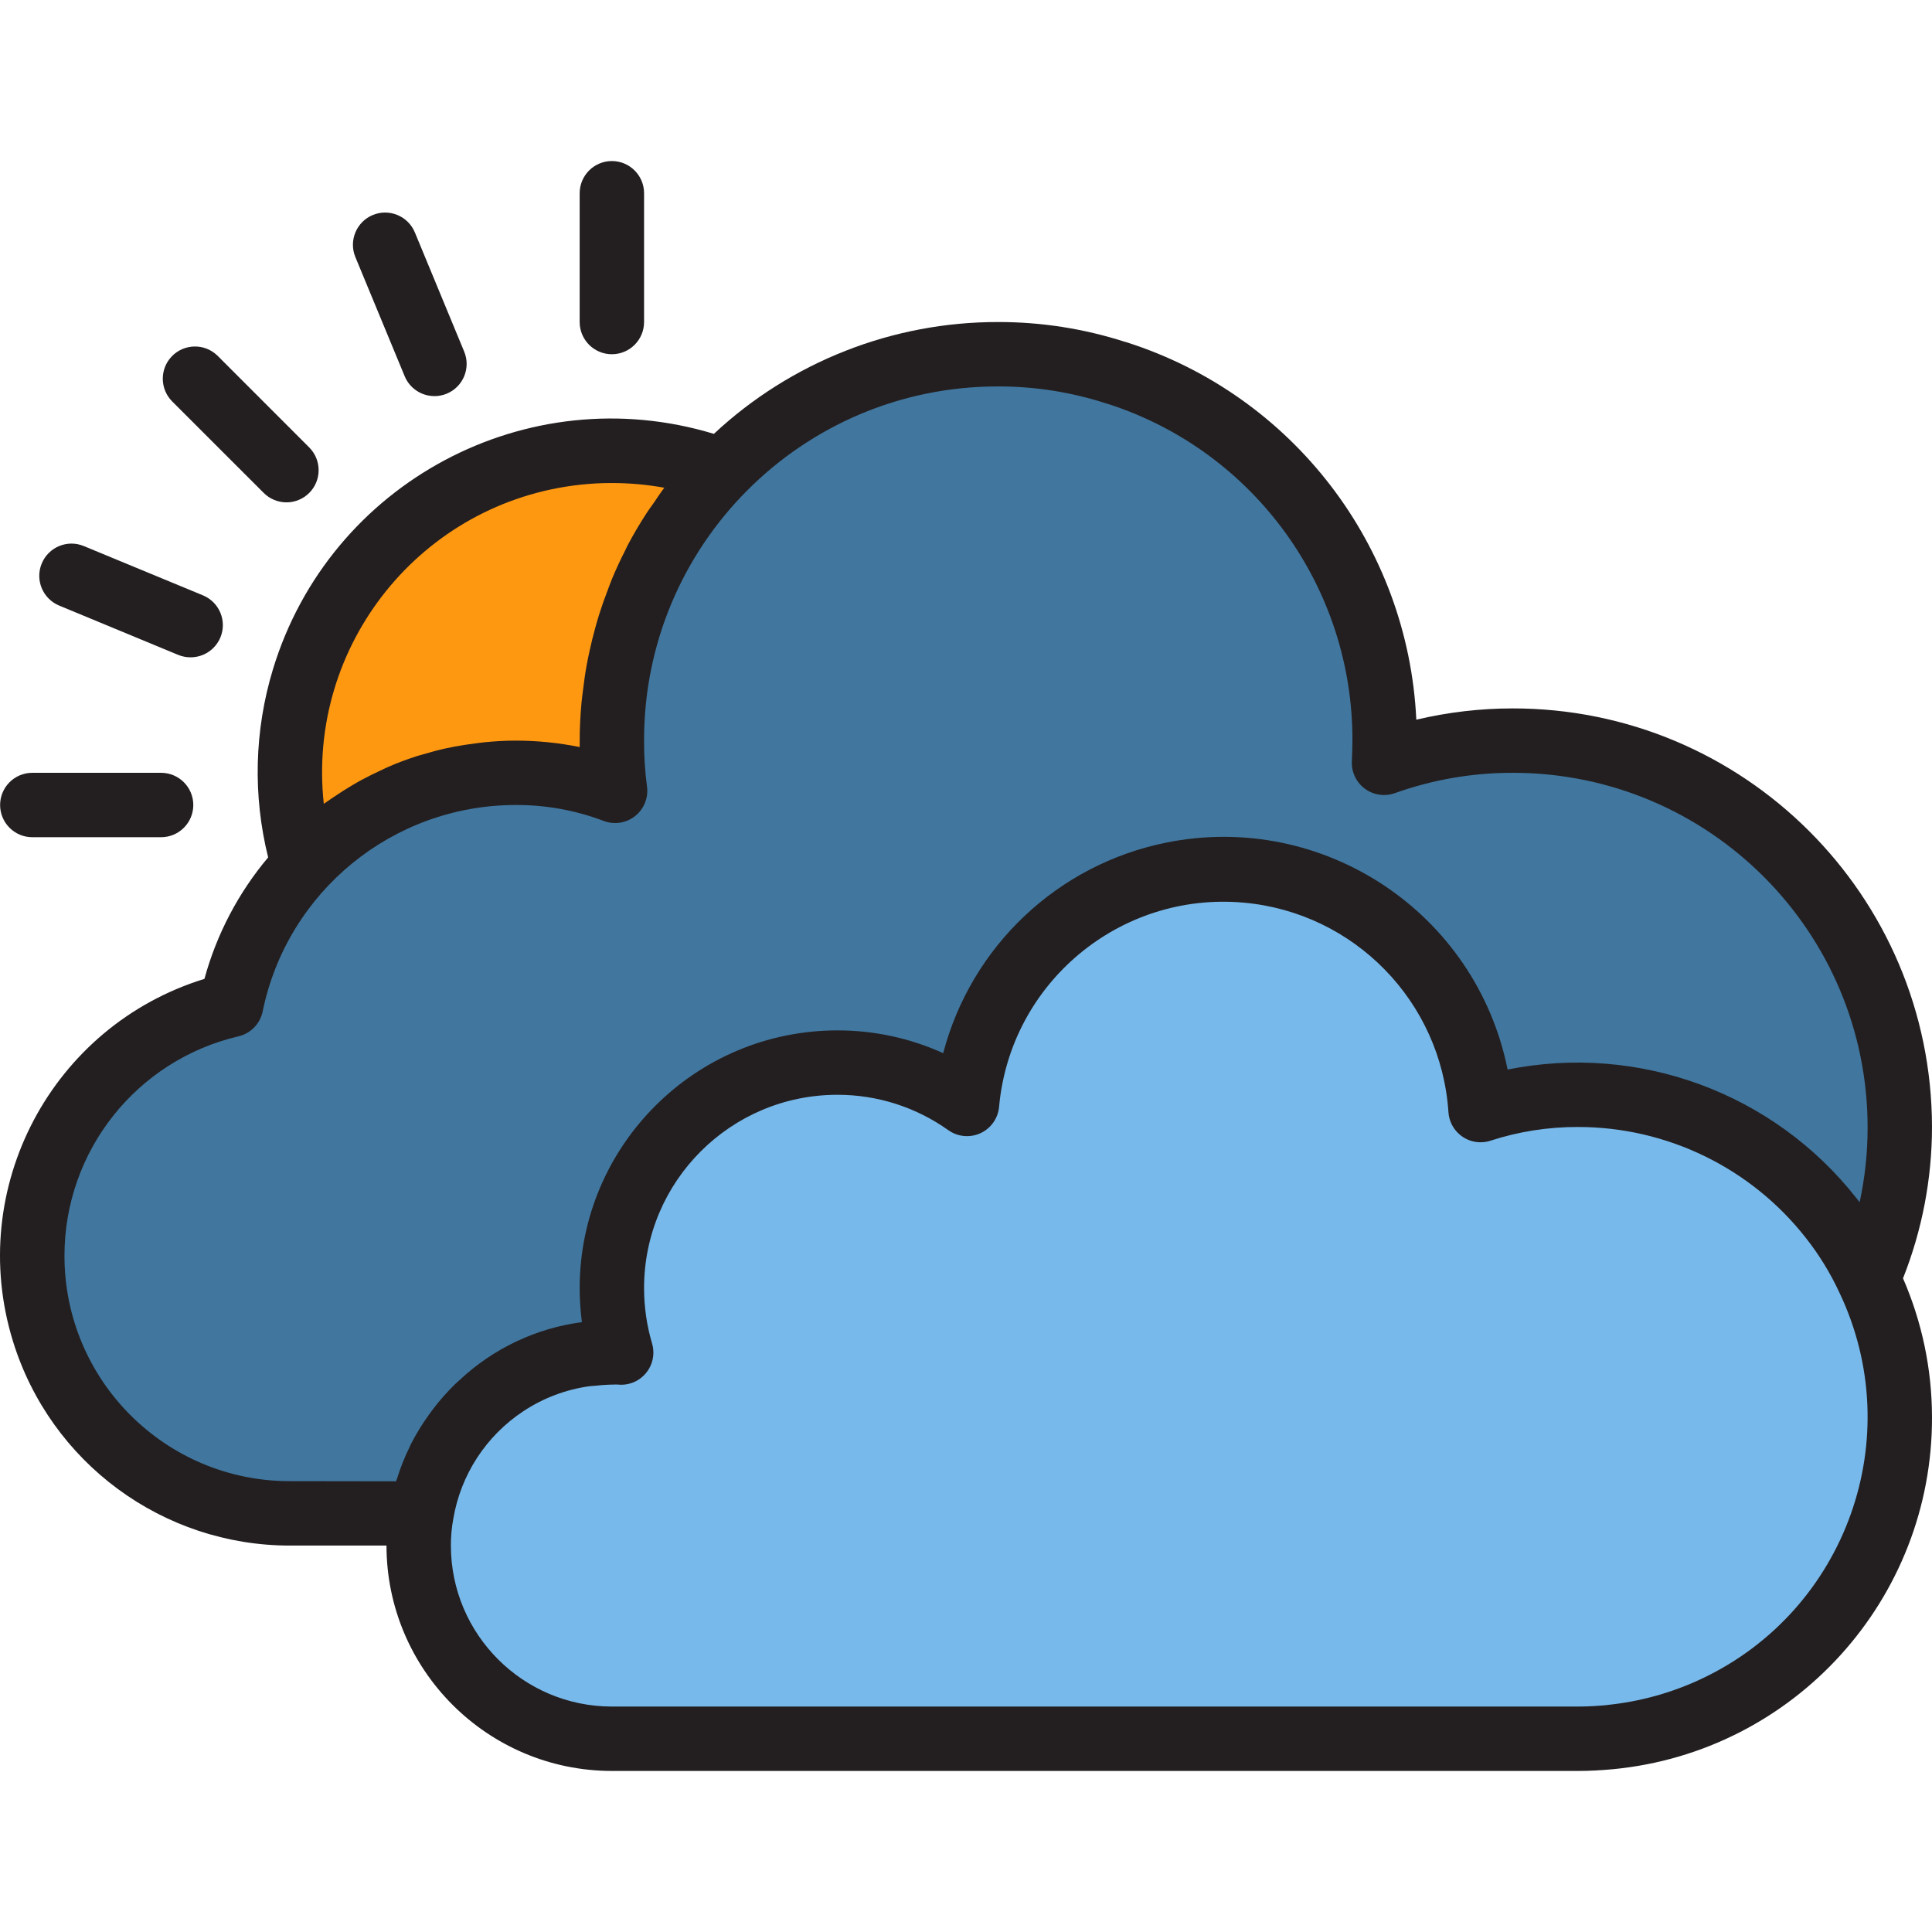
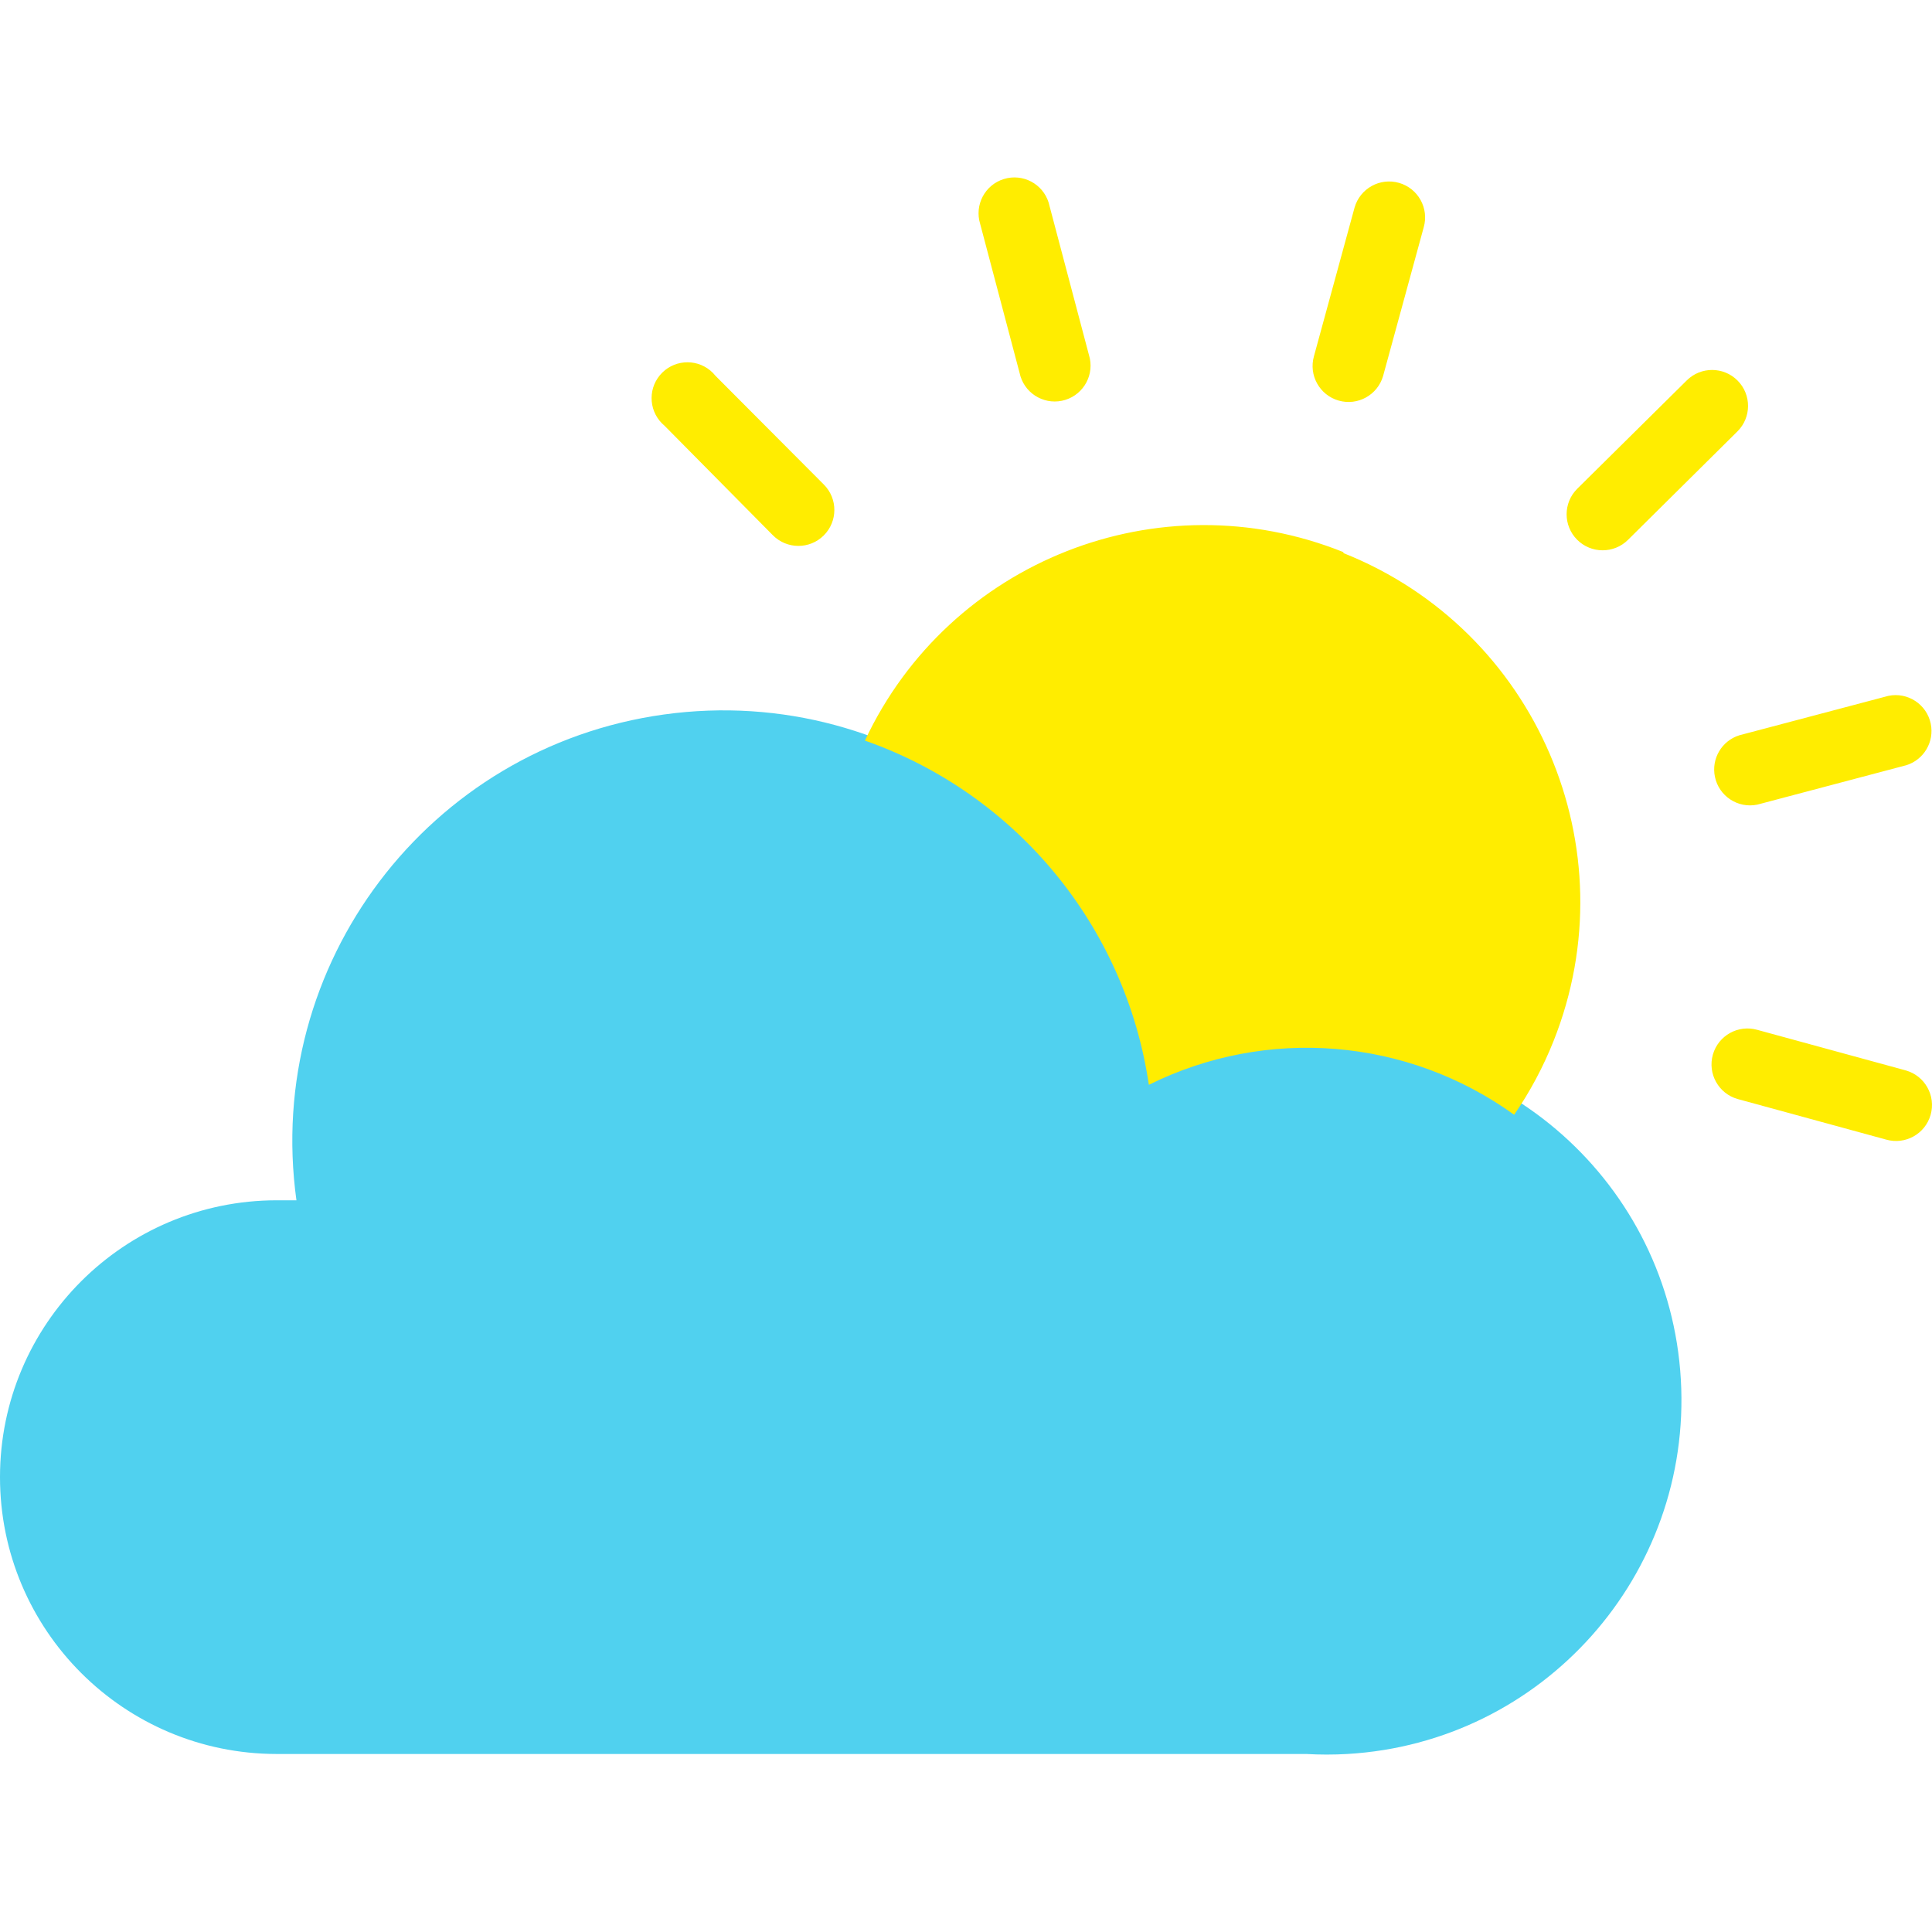
- <svg xmlns="http://www.w3.org/2000/svg" version="1.1" id="Capa_1" x="0px" y="0px" viewBox="0 0 512.003 512.003" style="enable-background:new 0 0 512.003 512.003;" xml:space="preserve">
-   <path style="fill:#78B9EB;" d="M418.14,290.133c-8.746-0.026-17.441,1.323-25.769,4.01c-2.5-37.622-35.019-66.087-72.632-63.596  c-33.526,2.227-60.447,28.508-63.468,61.975c-10.035-7.151-22.066-10.965-34.388-10.922c-33.056,0.068-59.799,26.913-59.73,59.969  c0.009,5.726,0.845,11.426,2.475,16.912c-0.819-0.077-1.647-0.102-2.475-0.085c-10.052-0.043-19.89,2.935-28.244,8.533  c-11.81,7.808-19.839,20.172-22.186,34.132c-0.521,2.816-0.776,5.674-0.768,8.533c0,28.278,22.919,51.197,51.197,51.197H418.14  c2.901,0,5.717-0.171,8.533-0.427c46.829-4.65,81.029-46.376,76.378-93.205c-0.973-9.787-3.626-19.336-7.859-28.218  c-2.654-5.751-5.973-11.161-9.898-16.127C469.116,302.19,444.353,290.142,418.14,290.133z" />
-   <path style="fill:#41769E;" d="M466.522,219.822c-18.397-15.248-41.555-23.585-65.447-23.551  c-11.69-0.034-23.295,1.963-34.302,5.888c0.085-1.963,0.171-3.925,0.171-5.888c0.034-44.456-28.662-83.844-70.994-97.446h-0.085  c-10.112-3.311-20.684-4.975-31.316-4.949c-56.462-0.085-102.31,45.625-102.395,102.088c0,0.102,0,0.205,0,0.307  c-0.017,4.454,0.265,8.9,0.853,13.311c-8.448-3.208-17.416-4.821-26.452-4.778c-36.495,0.085-67.922,25.769-75.26,61.522  c-36.709,8.584-59.517,45.301-50.933,82.01c7.219,30.881,34.755,52.725,66.463,52.725h34.9c2.347-13.96,10.376-26.324,22.186-34.132  c8.354-5.598,18.192-8.576,28.244-8.533c0.828-0.017,1.655,0.009,2.475,0.085c-9.403-31.691,8.652-65.004,40.344-74.407  c5.487-1.63,11.187-2.466,16.912-2.475c12.322-0.043,24.353,3.772,34.388,10.922c3.388-37.545,36.581-65.234,74.125-61.847  c33.458,3.021,59.747,29.942,61.975,63.468c8.328-2.688,17.023-4.036,25.769-4.01c26.213,0.009,50.967,12.057,67.154,32.681  c3.925,4.966,7.244,10.376,9.898,16.127c5.495-12.714,8.311-26.426,8.277-40.275C503.461,268.203,489.928,239.32,466.522,219.822z" />
-   <path style="fill:#FF9811;" d="M163.006,209.582c-0.589-4.412-0.87-8.857-0.853-13.311c-0.085-26.802,10.402-52.554,29.183-71.676  c-44.328-16.085-93.307,6.818-109.392,51.146c-3.379,9.318-5.111,19.148-5.12,29.063c0.009,8.294,1.212,16.545,3.584,24.489  c14.48-15.632,34.831-24.515,56.147-24.489C145.591,204.753,154.559,206.374,163.006,209.582z" />
+ <svg xmlns="http://www.w3.org/2000/svg" version="1.1" id="Capa_1" x="0px" y="0px" viewBox="0 0 392.198 392.198" style="enable-background:new 0 0 392.198 392.198;" xml:space="preserve">
  <g>
-     <path style="fill:#231F20;" d="M512.002,298.666c-0.085-61.352-49.883-111.013-111.235-110.928   c-8.559,0.009-17.091,1.015-25.428,2.987c-2.176-46.112-32.809-86.012-76.796-100.023c-0.188-0.06-0.384-0.119-0.58-0.162   c-10.803-3.456-22.075-5.214-33.415-5.197c-27.971-0.051-54.918,10.547-75.363,29.635c-49.499-15.035-101.815,12.893-116.85,62.393   c-4.923,16.195-5.359,33.423-1.271,49.849c-7.893,9.378-13.661,20.368-16.887,32.195c-40.531,12.501-63.246,55.498-50.745,96.021   c9.932,32.195,39.695,54.158,73.392,54.158h25.599c0.043,32.971,26.759,59.688,59.73,59.73H418.14c3.166,0,6.238-0.179,9.386-0.469   c48.049-4.65,84.655-45.122,84.476-93.393c-0.026-12.629-2.645-25.112-7.68-36.691   C509.383,326.005,511.994,312.395,512.002,298.666z M162.153,128.008c4.659,0,9.309,0.418,13.892,1.246   c-1.015,1.34-1.92,2.739-2.867,4.121c-0.606,0.853-1.254,1.707-1.835,2.62c-1.783,2.756-3.464,5.572-4.983,8.465   c-0.23,0.427-0.41,0.853-0.631,1.314c-1.28,2.509-2.475,5.051-3.558,7.68c-0.435,1.041-0.802,2.116-1.212,3.174   c-0.776,2.039-1.51,4.087-2.167,6.178c-0.375,1.195-0.717,2.398-1.05,3.609c-0.563,2.039-1.075,4.096-1.519,6.169   c-0.265,1.212-0.521,2.423-0.742,3.644c-0.41,2.236-0.717,4.488-0.99,6.758c-0.119,1.075-0.29,2.133-0.384,3.217   c-0.299,3.302-0.486,6.656-0.486,10.069c0,0.572,0,1.143,0,1.707c-5.615-1.143-11.332-1.715-17.066-1.707   c-2.679,0-5.342,0.162-7.995,0.418c-0.811,0.077-1.621,0.196-2.432,0.299c-1.877,0.23-3.746,0.521-5.598,0.853   c-0.853,0.162-1.707,0.333-2.56,0.521c-1.971,0.444-3.917,0.973-5.845,1.553c-0.623,0.179-1.246,0.333-1.86,0.529   c-2.475,0.811-4.906,1.707-7.296,2.756c-0.657,0.273-1.28,0.606-1.92,0.896c-1.758,0.811-3.481,1.655-5.171,2.56   c-0.853,0.452-1.655,0.93-2.483,1.416c-1.519,0.896-3.012,1.835-4.471,2.833c-0.759,0.503-1.519,0.998-2.261,1.536   c-0.273,0.196-0.563,0.367-0.853,0.572c-4.574-42.127,25.872-79.987,68.007-84.561   C156.581,128.153,159.371,127.999,162.153,128.008z M76.824,392.528c-32.988,0.009-59.739-26.734-59.739-59.722   c-0.009-27.74,19.088-51.829,46.086-58.16c3.251-0.751,5.76-3.328,6.434-6.596c6.528-31.802,34.481-54.653,66.949-54.713   c7.987-0.051,15.914,1.374,23.38,4.207c4.394,1.698,9.335-0.486,11.033-4.889c0.521-1.348,0.691-2.799,0.495-4.224   c-0.538-4.028-0.802-8.089-0.776-12.159c-0.085-51.752,41.803-93.777,93.555-93.862c0.102,0,0.205,0,0.307,0   c9.728-0.017,19.404,1.51,28.654,4.522c0.213,0.068,0.418,0.128,0.64,0.179c38.594,12.552,64.679,48.578,64.569,89.16   c0,1.843-0.085,3.669-0.162,5.529c-0.196,4.71,3.456,8.687,8.166,8.883c1.109,0.043,2.21-0.119,3.251-0.495   c10.077-3.601,20.709-5.418,31.41-5.384c51.914,0.077,93.939,42.221,93.862,94.135c-0.009,6.613-0.717,13.2-2.108,19.66   l-0.853-1.075c-21.921-27.894-57.665-41.069-92.445-34.08c-8.362-41.581-48.842-68.511-90.432-60.148   c-28.756,5.785-51.701,27.433-59.142,55.805c-8.814-3.993-18.388-6.058-28.073-6.033c-37.681,0.043-68.221,30.582-68.263,68.263   c0,3.029,0.196,6.05,0.589,9.053c-12.151,1.604-23.491,6.98-32.425,15.359c-0.375,0.35-0.768,0.674-1.143,1.032   c-2.159,2.108-4.156,4.369-5.973,6.775c-0.324,0.427-0.631,0.853-0.956,1.306c-1.818,2.509-3.43,5.145-4.847,7.901   c-0.094,0.188-0.171,0.393-0.256,0.58c-1.365,2.773-2.509,5.64-3.413,8.593c-0.068,0.222-0.188,0.418-0.256,0.64L76.824,392.528z    M425.888,451.866c-2.56,0.23-5.12,0.393-7.748,0.393H162.153c-23.551-0.026-42.639-19.114-42.665-42.665   c-0.009-2.389,0.213-4.778,0.648-7.125c1.971-11.647,8.687-21.955,18.542-28.466c5.316-3.524,11.357-5.802,17.672-6.656   c0.512-0.068,1.032-0.06,1.544-0.111c1.579-0.188,3.166-0.29,4.753-0.307c0.35-0.026,0.708-0.026,1.058,0   c4.685,0.503,8.891-2.884,9.403-7.569c0.119-1.126,0.017-2.261-0.307-3.345c-1.408-4.77-2.116-9.71-2.116-14.685   c0.026-28.261,22.936-51.172,51.197-51.197c10.555-0.026,20.854,3.26,29.447,9.386c3.84,2.731,9.173,1.826,11.895-2.014   c0.87-1.229,1.408-2.671,1.544-4.173c2.969-32.852,32.007-57.085,64.867-54.116c29.268,2.645,52.264,26.187,54.218,55.507   c0.299,4.702,4.352,8.277,9.053,7.978c0.717-0.043,1.425-0.179,2.116-0.41c7.466-2.423,15.265-3.644,23.116-3.626   c23.619-0.017,45.924,10.845,60.473,29.447c3.516,4.471,6.502,9.344,8.883,14.506c18.184,38.253,1.911,83.998-36.342,102.182   c-7.953,3.78-16.503,6.161-25.266,7.04L425.888,451.866z" />
-     <path style="fill:#231F20;" d="M162.153,93.876c-4.71,0-8.533-3.823-8.533-8.533V51.212c0-4.71,3.823-8.533,8.533-8.533   c4.71,0,8.533,3.823,8.533,8.533v34.132C170.686,90.053,166.863,93.876,162.153,93.876z" />
-     <path style="fill:#231F20;" d="M115.128,104.969c-3.447,0-6.562-2.073-7.884-5.265L94.18,68.132   c-1.8-4.352,0.265-9.344,4.616-11.153c4.352-1.8,9.344,0.265,11.153,4.625l13.064,31.572c1.809,4.352-0.265,9.344-4.616,11.153   c-1.032,0.427-2.15,0.649-3.268,0.649V104.969z" />
-     <path style="fill:#231F20;" d="M75.919,133.128c-2.261,0-4.437-0.896-6.033-2.5l-24.14-24.131   c-3.388-3.277-3.481-8.678-0.213-12.066c3.277-3.388,8.678-3.481,12.066-0.213c0.068,0.068,0.145,0.137,0.213,0.213l24.131,24.14   c3.328,3.336,3.328,8.738,0,12.066C80.34,132.232,78.172,133.136,75.919,133.128L75.919,133.128z" />
-     <path style="fill:#231F20;" d="M50.474,174.196c-1.118,0-2.236-0.222-3.268-0.649l-31.529-13.064   c-4.352-1.809-6.425-6.801-4.616-11.153c1.809-4.352,6.801-6.425,11.153-4.616l0,0l31.572,13.064   c4.352,1.8,6.425,6.792,4.625,11.144c-1.323,3.191-4.437,5.273-7.893,5.273H50.474z" />
-     <path style="fill:#231F20;" d="M42.692,221.87H8.561c-4.71,0-8.533-3.823-8.533-8.533c0-4.71,3.823-8.533,8.533-8.533h34.132   c4.71,0,8.533,3.823,8.533,8.533C51.225,218.047,47.403,221.87,42.692,221.87z" />
+     <path style="fill:#50D1EF;" d="M265.177,212.301c39.698-2.295,73.74,28.027,76.035,67.725c2.295,39.698-28.027,73.74-67.725,76.035   c-2.768,0.16-5.542,0.16-8.31,0h-209C25.139,356.048-0.013,330.876,0,299.838c0.013-31.02,25.157-56.164,56.177-56.177h4   c-6.627-47.839,26.781-91.993,74.62-98.62c47.839-6.627,91.993,26.781,98.62,74.62   C243.296,214.797,254.165,212.278,265.177,212.301L265.177,212.301z" />
+     <path style="fill:#FFED00;" d="M221.057,72.061c1.194,3.839-0.951,7.919-4.79,9.113c-3.839,1.194-7.919-0.951-9.113-4.79   c-0.07-0.225-0.129-0.453-0.177-0.683l-8-30.24c-1.194-3.839,0.951-7.919,4.79-9.113s7.919,0.951,9.113,4.79   c0.07,0.225,0.129,0.453,0.177,0.683L221.057,72.061z M167.257,98.381c2.839,2.861,2.821,7.481-0.04,10.32   c-2.861,2.839-7.481,2.821-10.32-0.04l-22-22.24c-3.091-2.571-3.512-7.162-0.941-10.252c2.571-3.091,7.162-3.512,10.252-0.941   c0.385,0.321,0.737,0.68,1.048,1.073L167.257,98.381z M352.737,223.101c-3.877-1.105-6.125-5.143-5.02-9.02   c1.105-3.877,5.143-6.125,9.02-5.02l30.16,8.24c3.877,1.105,6.125,5.143,5.02,9.02c-1.105,3.877-5.143,6.125-9.02,5.02l0,0   L352.737,223.101z M356.737,163.341c-3.937,0.817-7.79-1.713-8.607-5.65c-0.761-3.67,1.388-7.318,4.967-8.43l30.24-8   c3.937-0.817,7.79,1.713,8.607,5.65c0.761,3.67-1.388,7.318-4.967,8.43L356.737,163.341z M330.497,109.581   c-2.861,2.85-7.49,2.841-10.34-0.02c-2.85-2.861-2.841-7.49,0.02-10.34l22.24-22c2.861-2.839,7.481-2.821,10.32,0.04   c2.839,2.861,2.821,7.481-0.04,10.32L330.497,109.581z M280.777,76.301c-1.105,3.877-5.143,6.125-9.02,5.02   c-3.877-1.105-6.125-5.143-5.02-9.02l0,0l8.24-30.16c1.105-3.877,5.143-6.125,9.02-5.02c3.877,1.105,6.125,5.143,5.02,9.02   L280.777,76.301z M272.777,112.301c39.113,15.593,58.179,59.94,42.587,99.053c-2.098,5.264-4.777,10.277-7.987,14.947   c-21.676-15.633-50.227-17.974-74.16-6.08c-4.736-32.194-26.934-59.107-57.64-69.88c17.102-36.471,59.689-53.263,97.08-38.28   L272.777,112.301z" />
  </g>
  <g>
</g>
  <g>
</g>
  <g>
</g>
  <g>
</g>
  <g>
</g>
  <g>
</g>
  <g>
</g>
  <g>
</g>
  <g>
</g>
  <g>
</g>
  <g>
</g>
  <g>
</g>
  <g>
</g>
  <g>
</g>
  <g>
</g>
</svg>
